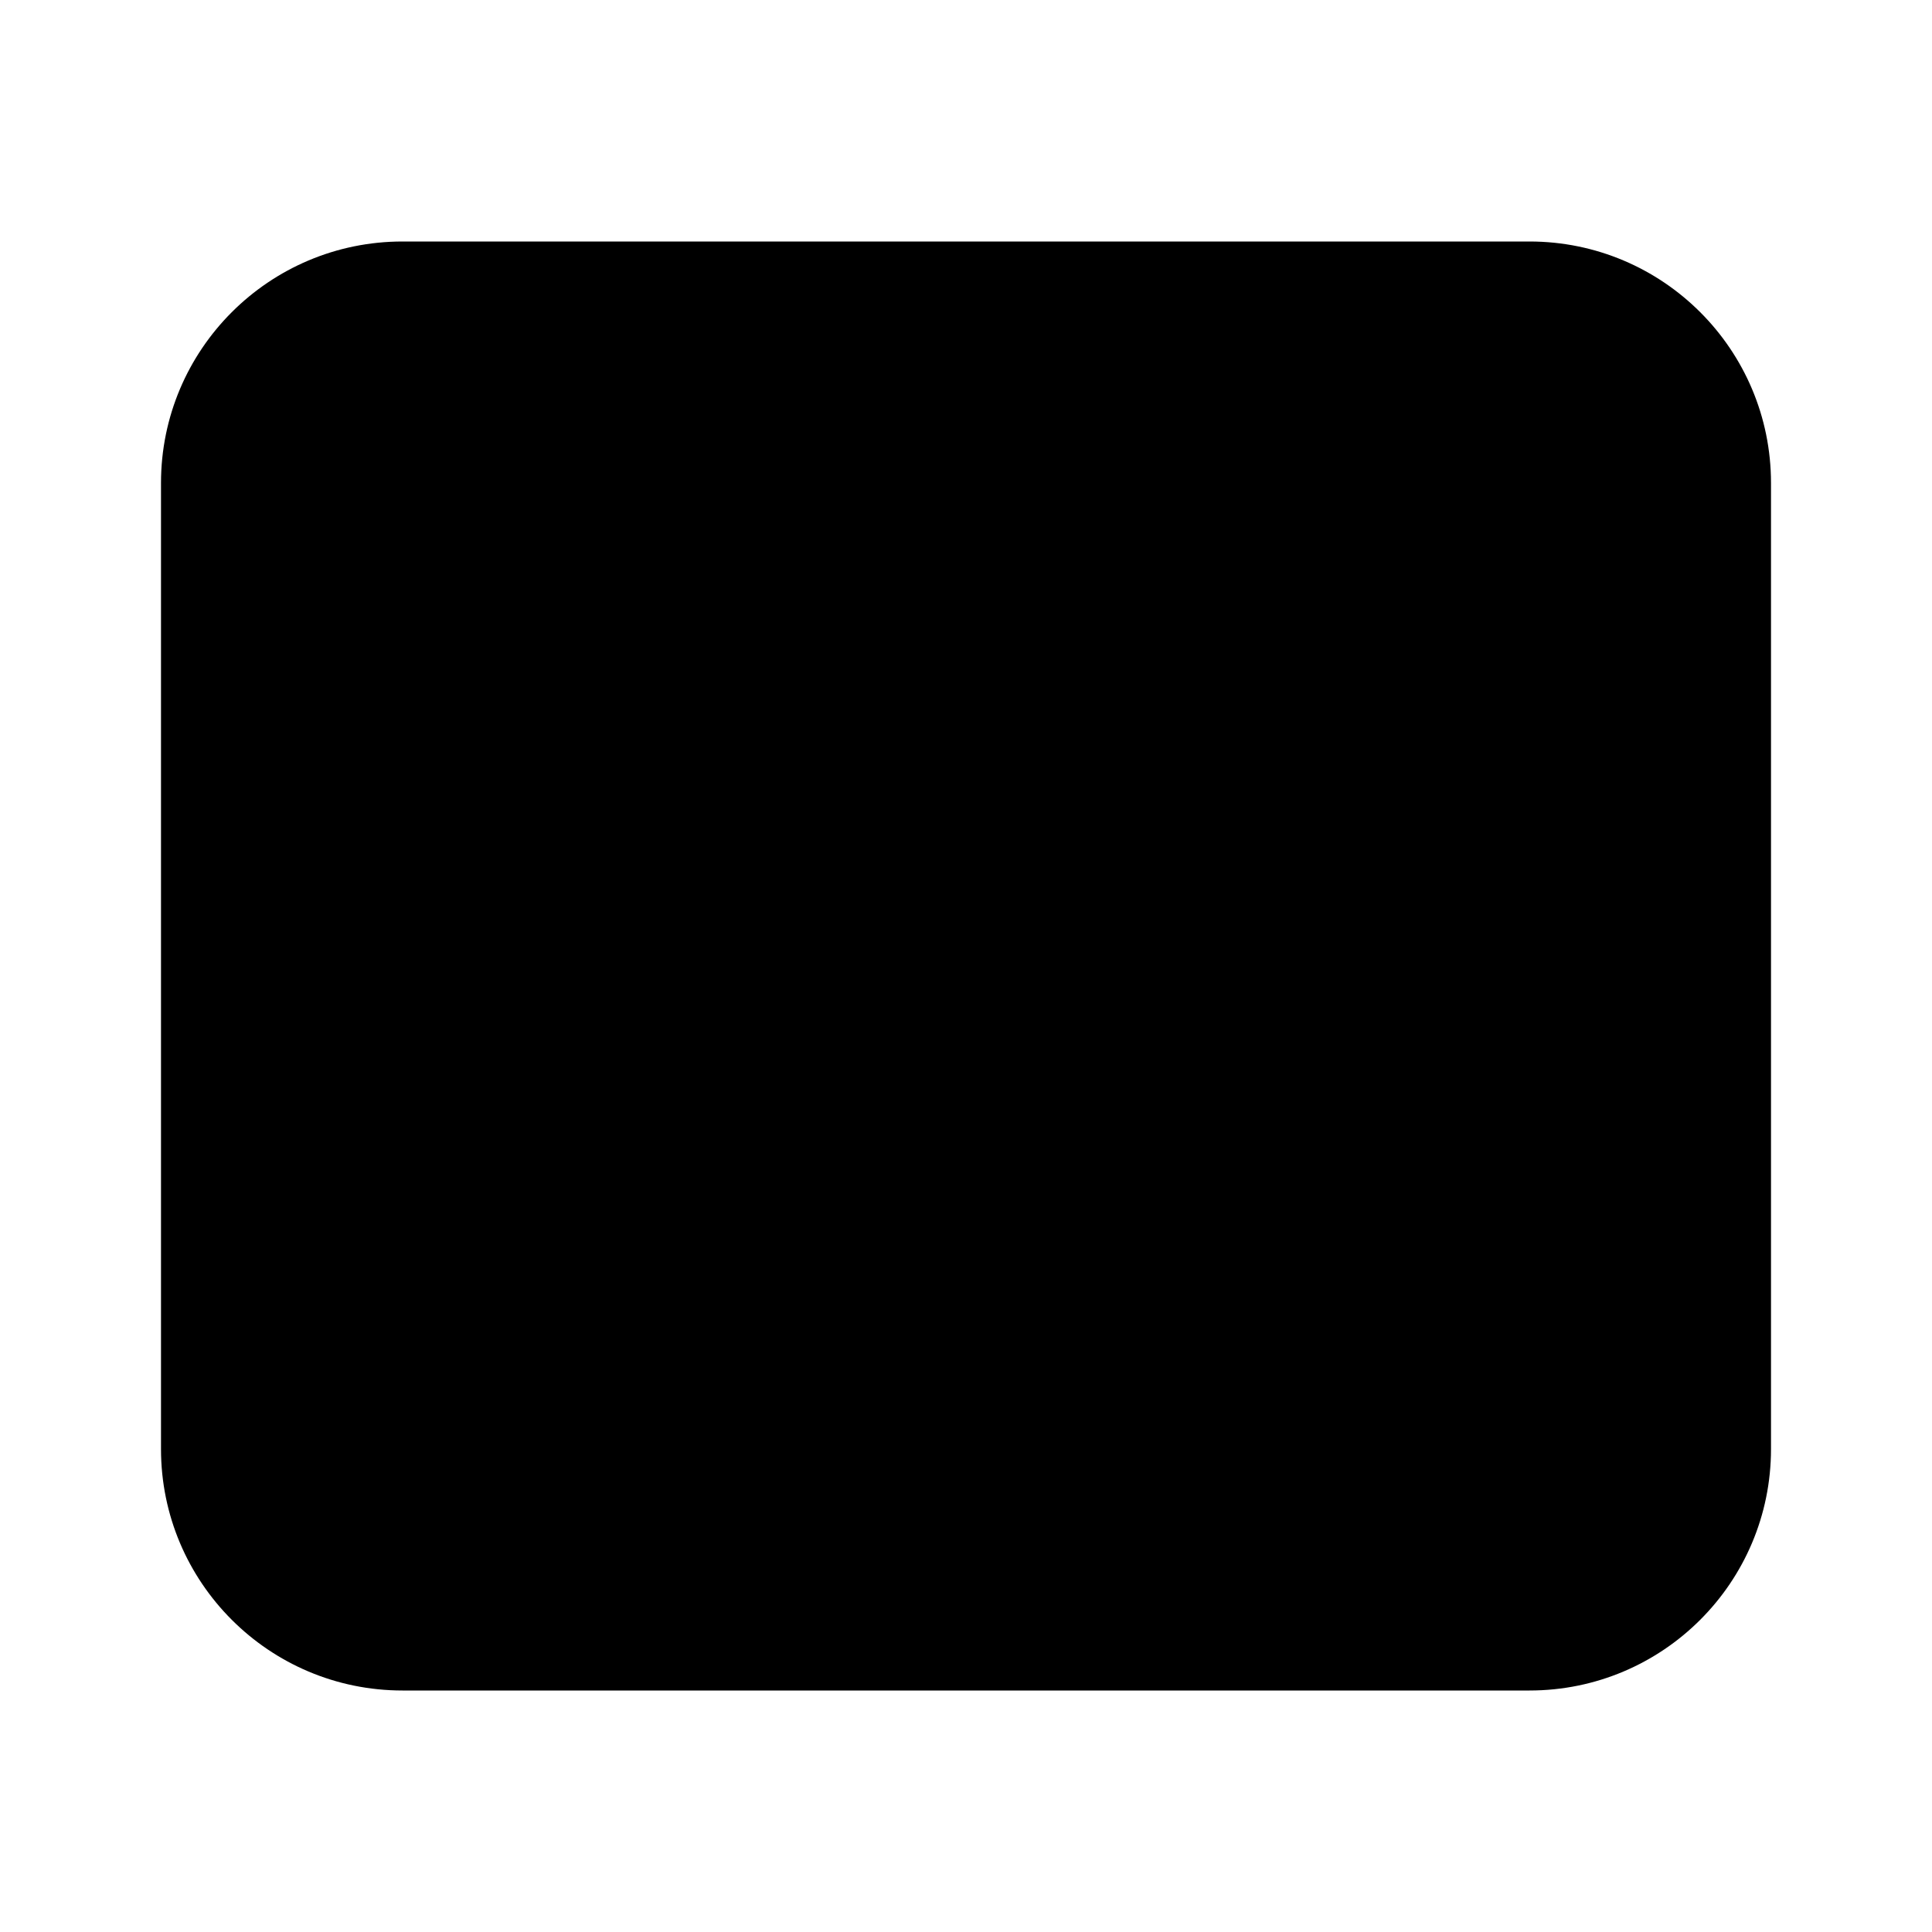
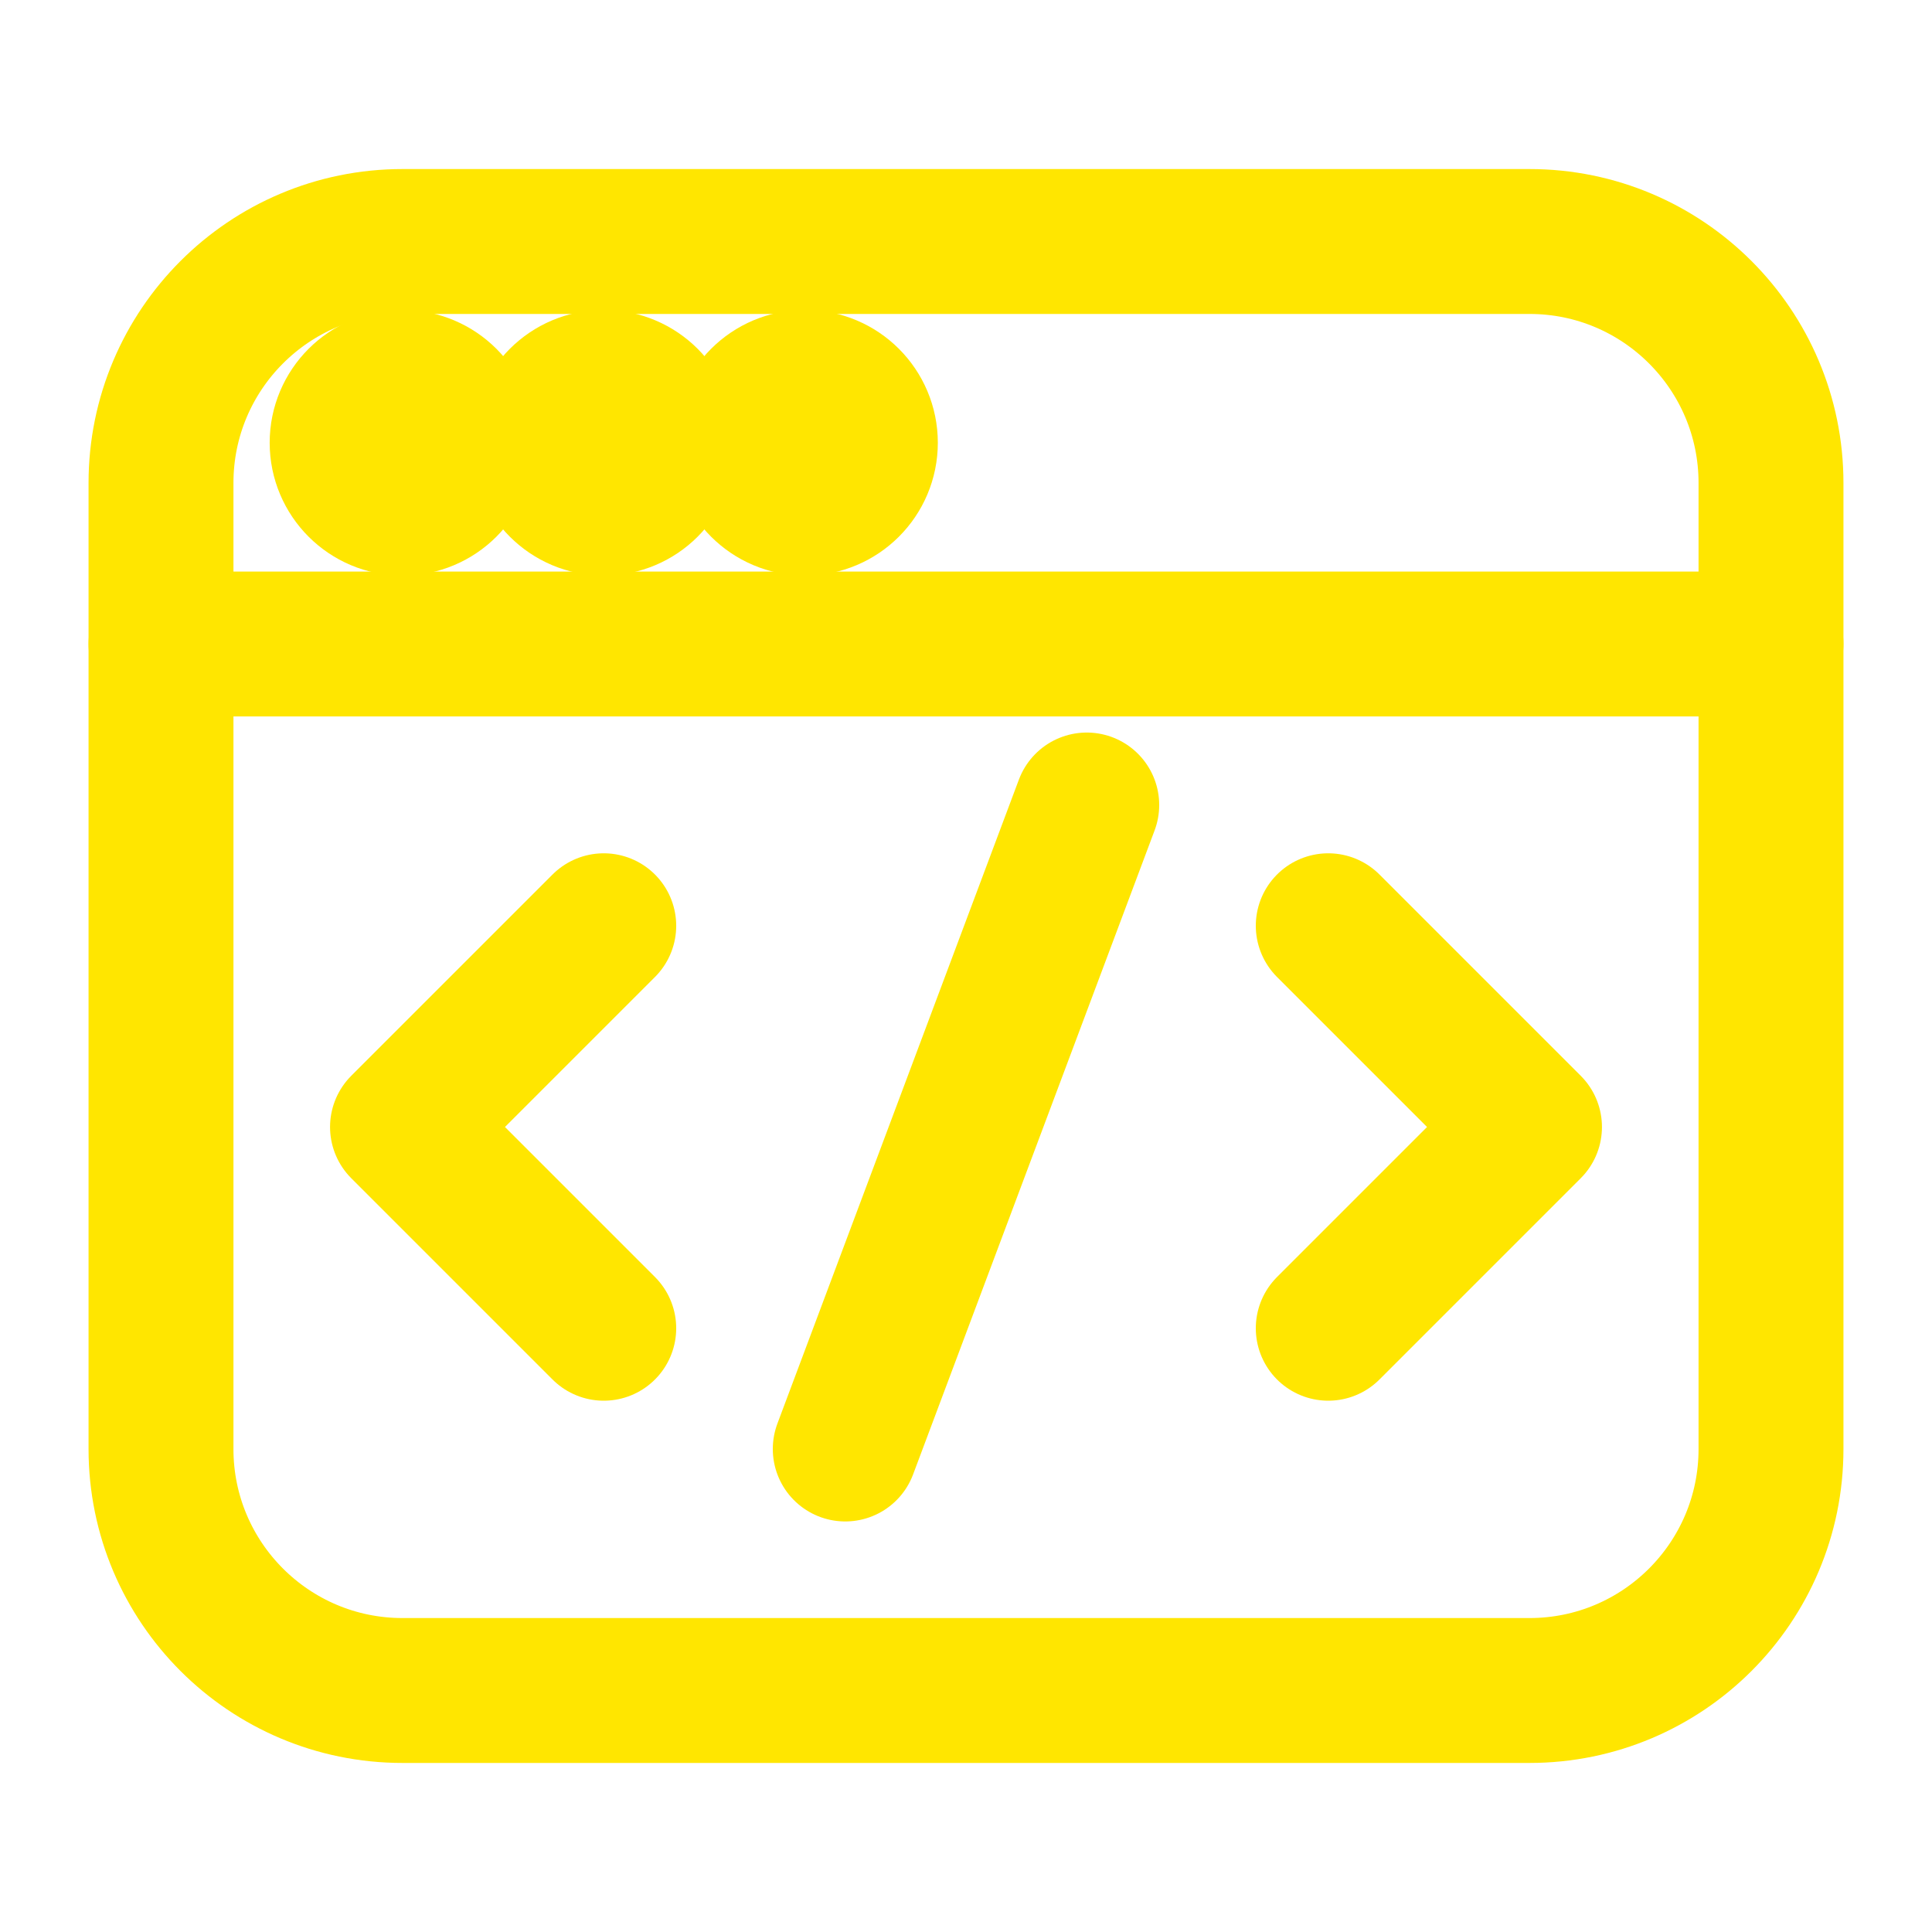
- <svg class="w-6 h-6 stroke-current stroke-[1.8] fill-none" stroke-linecap="round" stroke-linejoin="round" viewBox="0 0 24 24">
+ <svg xmlns="http://www.w3.org/2000/svg" width="24" height="24" stroke="#FFE600" stroke-width="1.8" fill="none" stroke-linecap="round" stroke-linejoin="round" viewBox="0 0 24 24">
  <rect height="18" rx="3" width="20" x="2" y="3" />
  <line x1="2" x2="22" y1="8" y2="8" />
-   <circle cx="5" cy="5.5" fill="currentColor" r="0.75" />
-   <circle cx="7.5" cy="5.5" fill="currentColor" r="0.75" />
-   <circle cx="10" cy="5.5" fill="currentColor" r="0.75" />
+   <circle cx="5" cy="5.5" fill="#FFE600" r="0.75" />
+   <circle cx="7.5" cy="5.5" fill="#FFE600" r="0.75" />
+   <circle cx="10" cy="5.5" fill="#FFE600" r="0.75" />
  <path d="m7.5 16.5-2.5-2.5 2.5-2.5" />
  <path d="m10.5 18 3-8" />
  <path d="m16.5 11.5 2.5 2.5-2.5 2.5" />
</svg>
